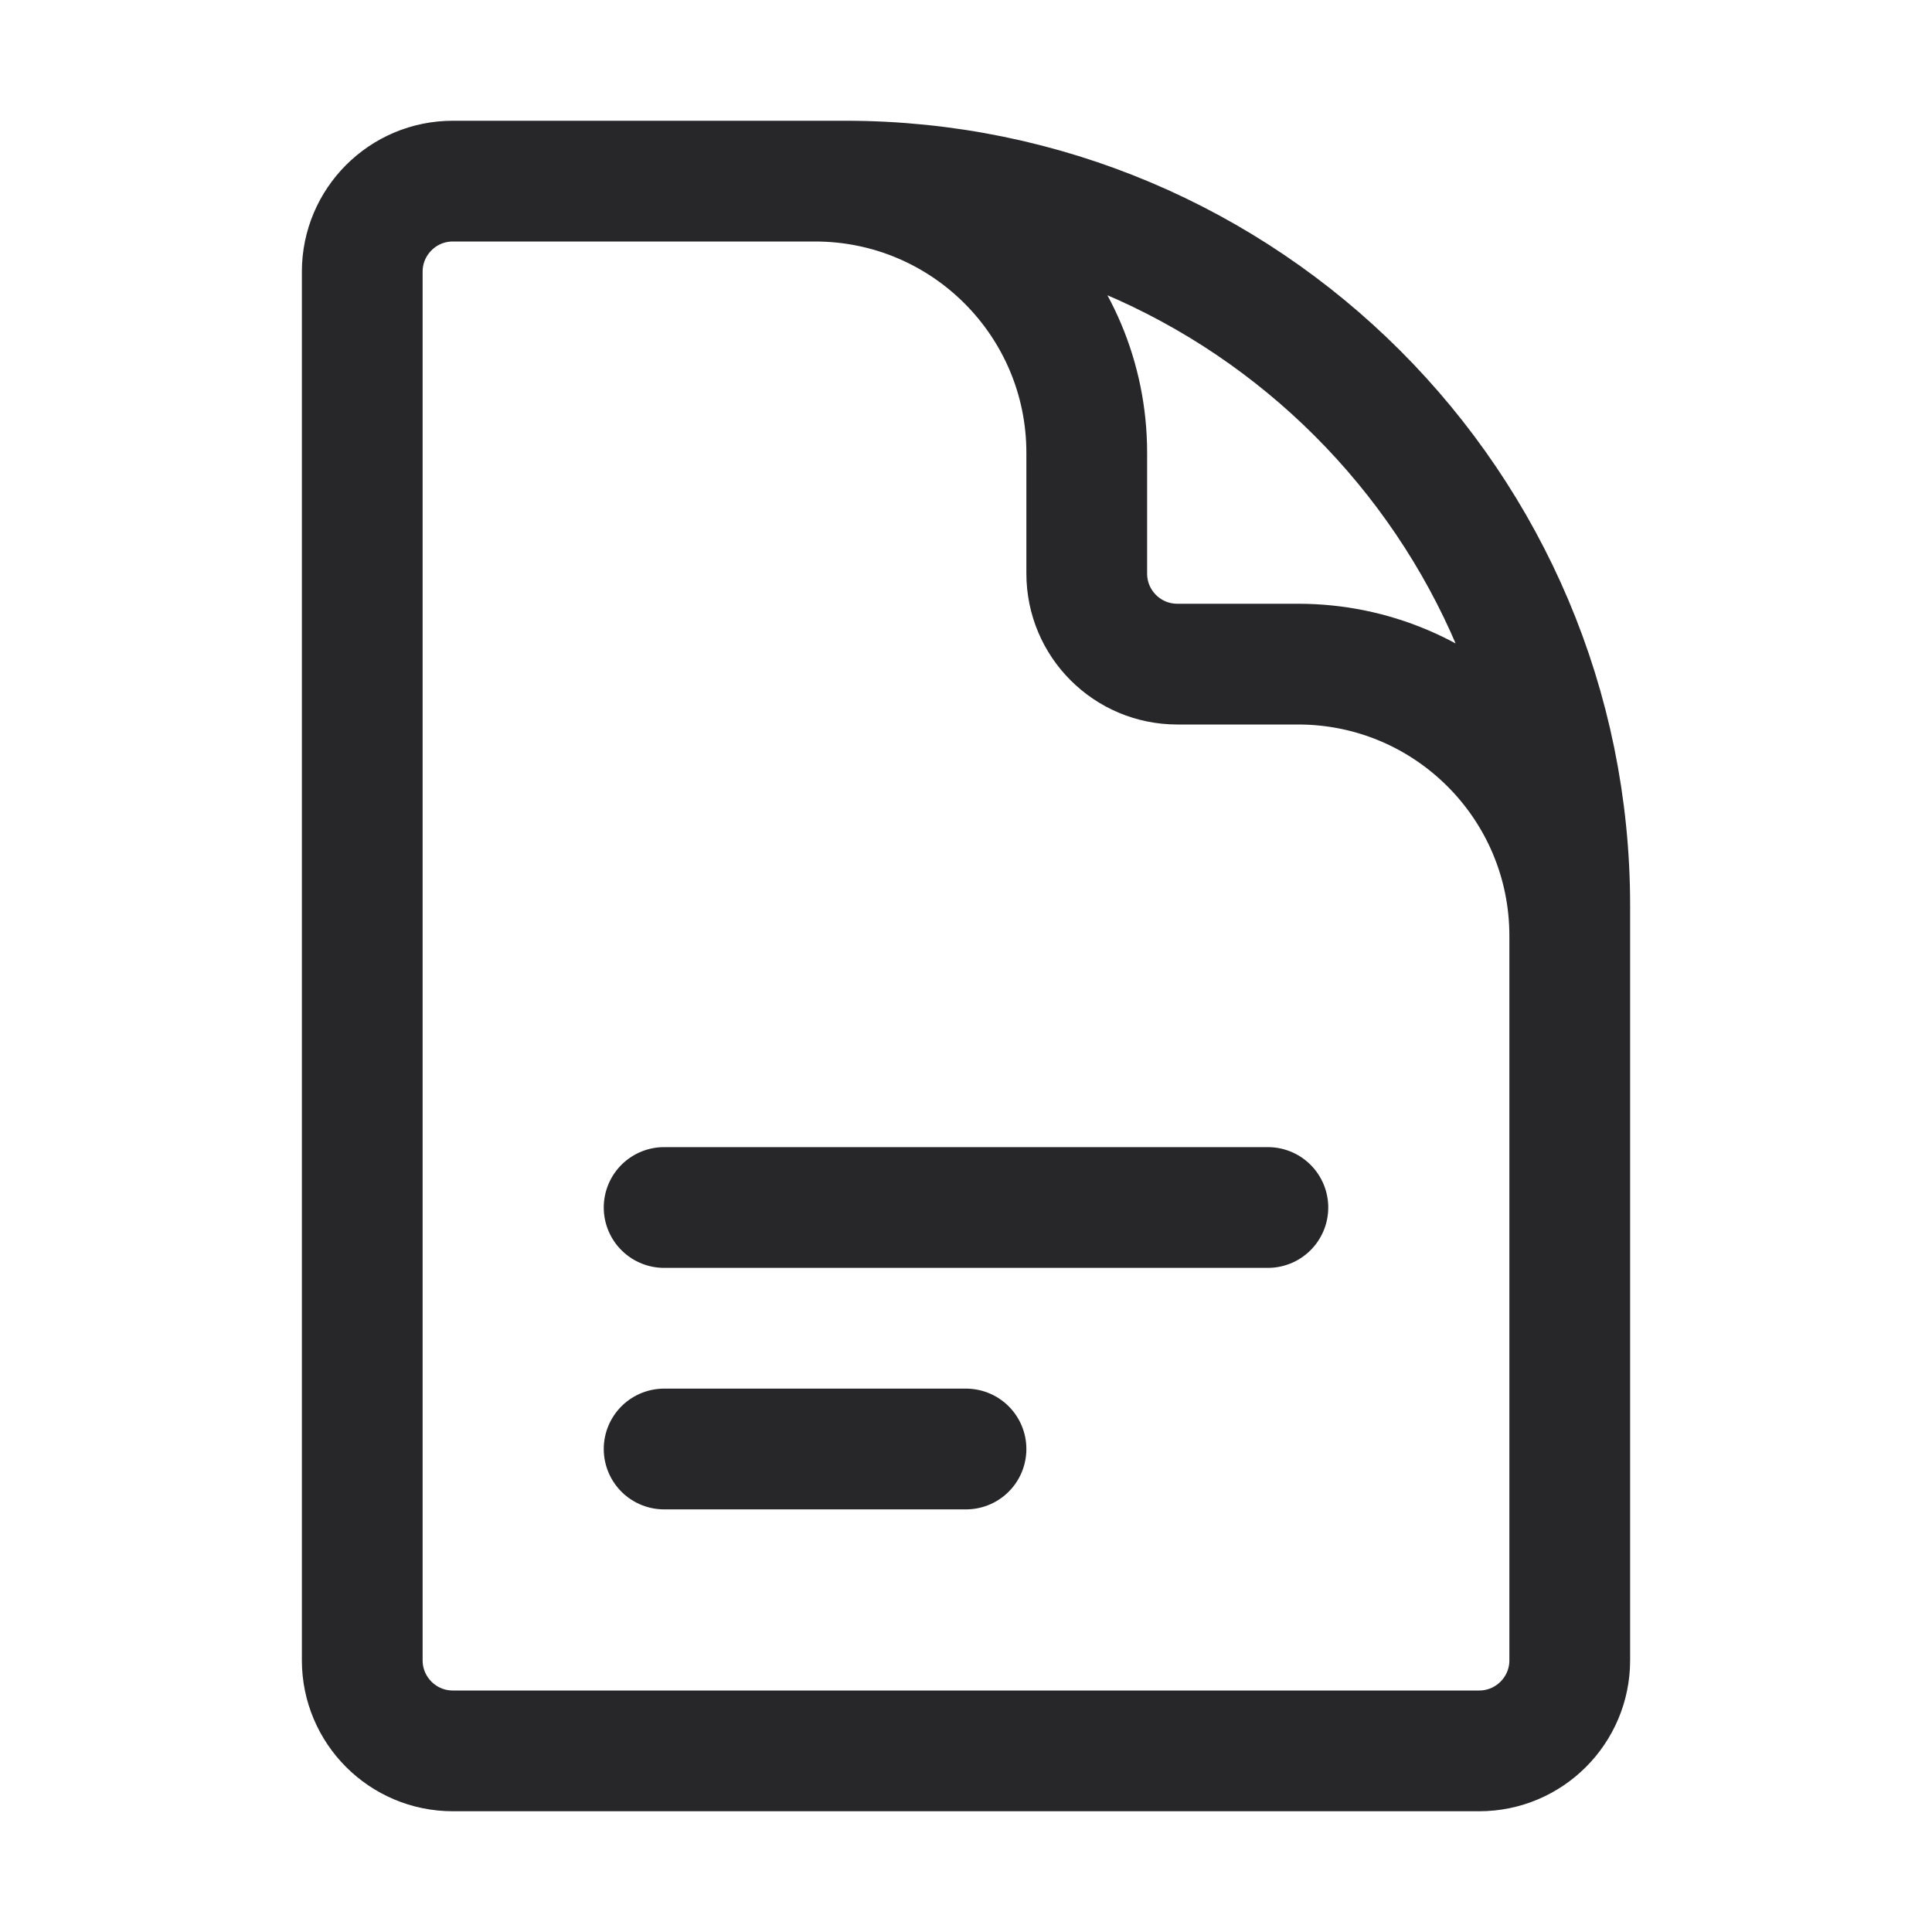
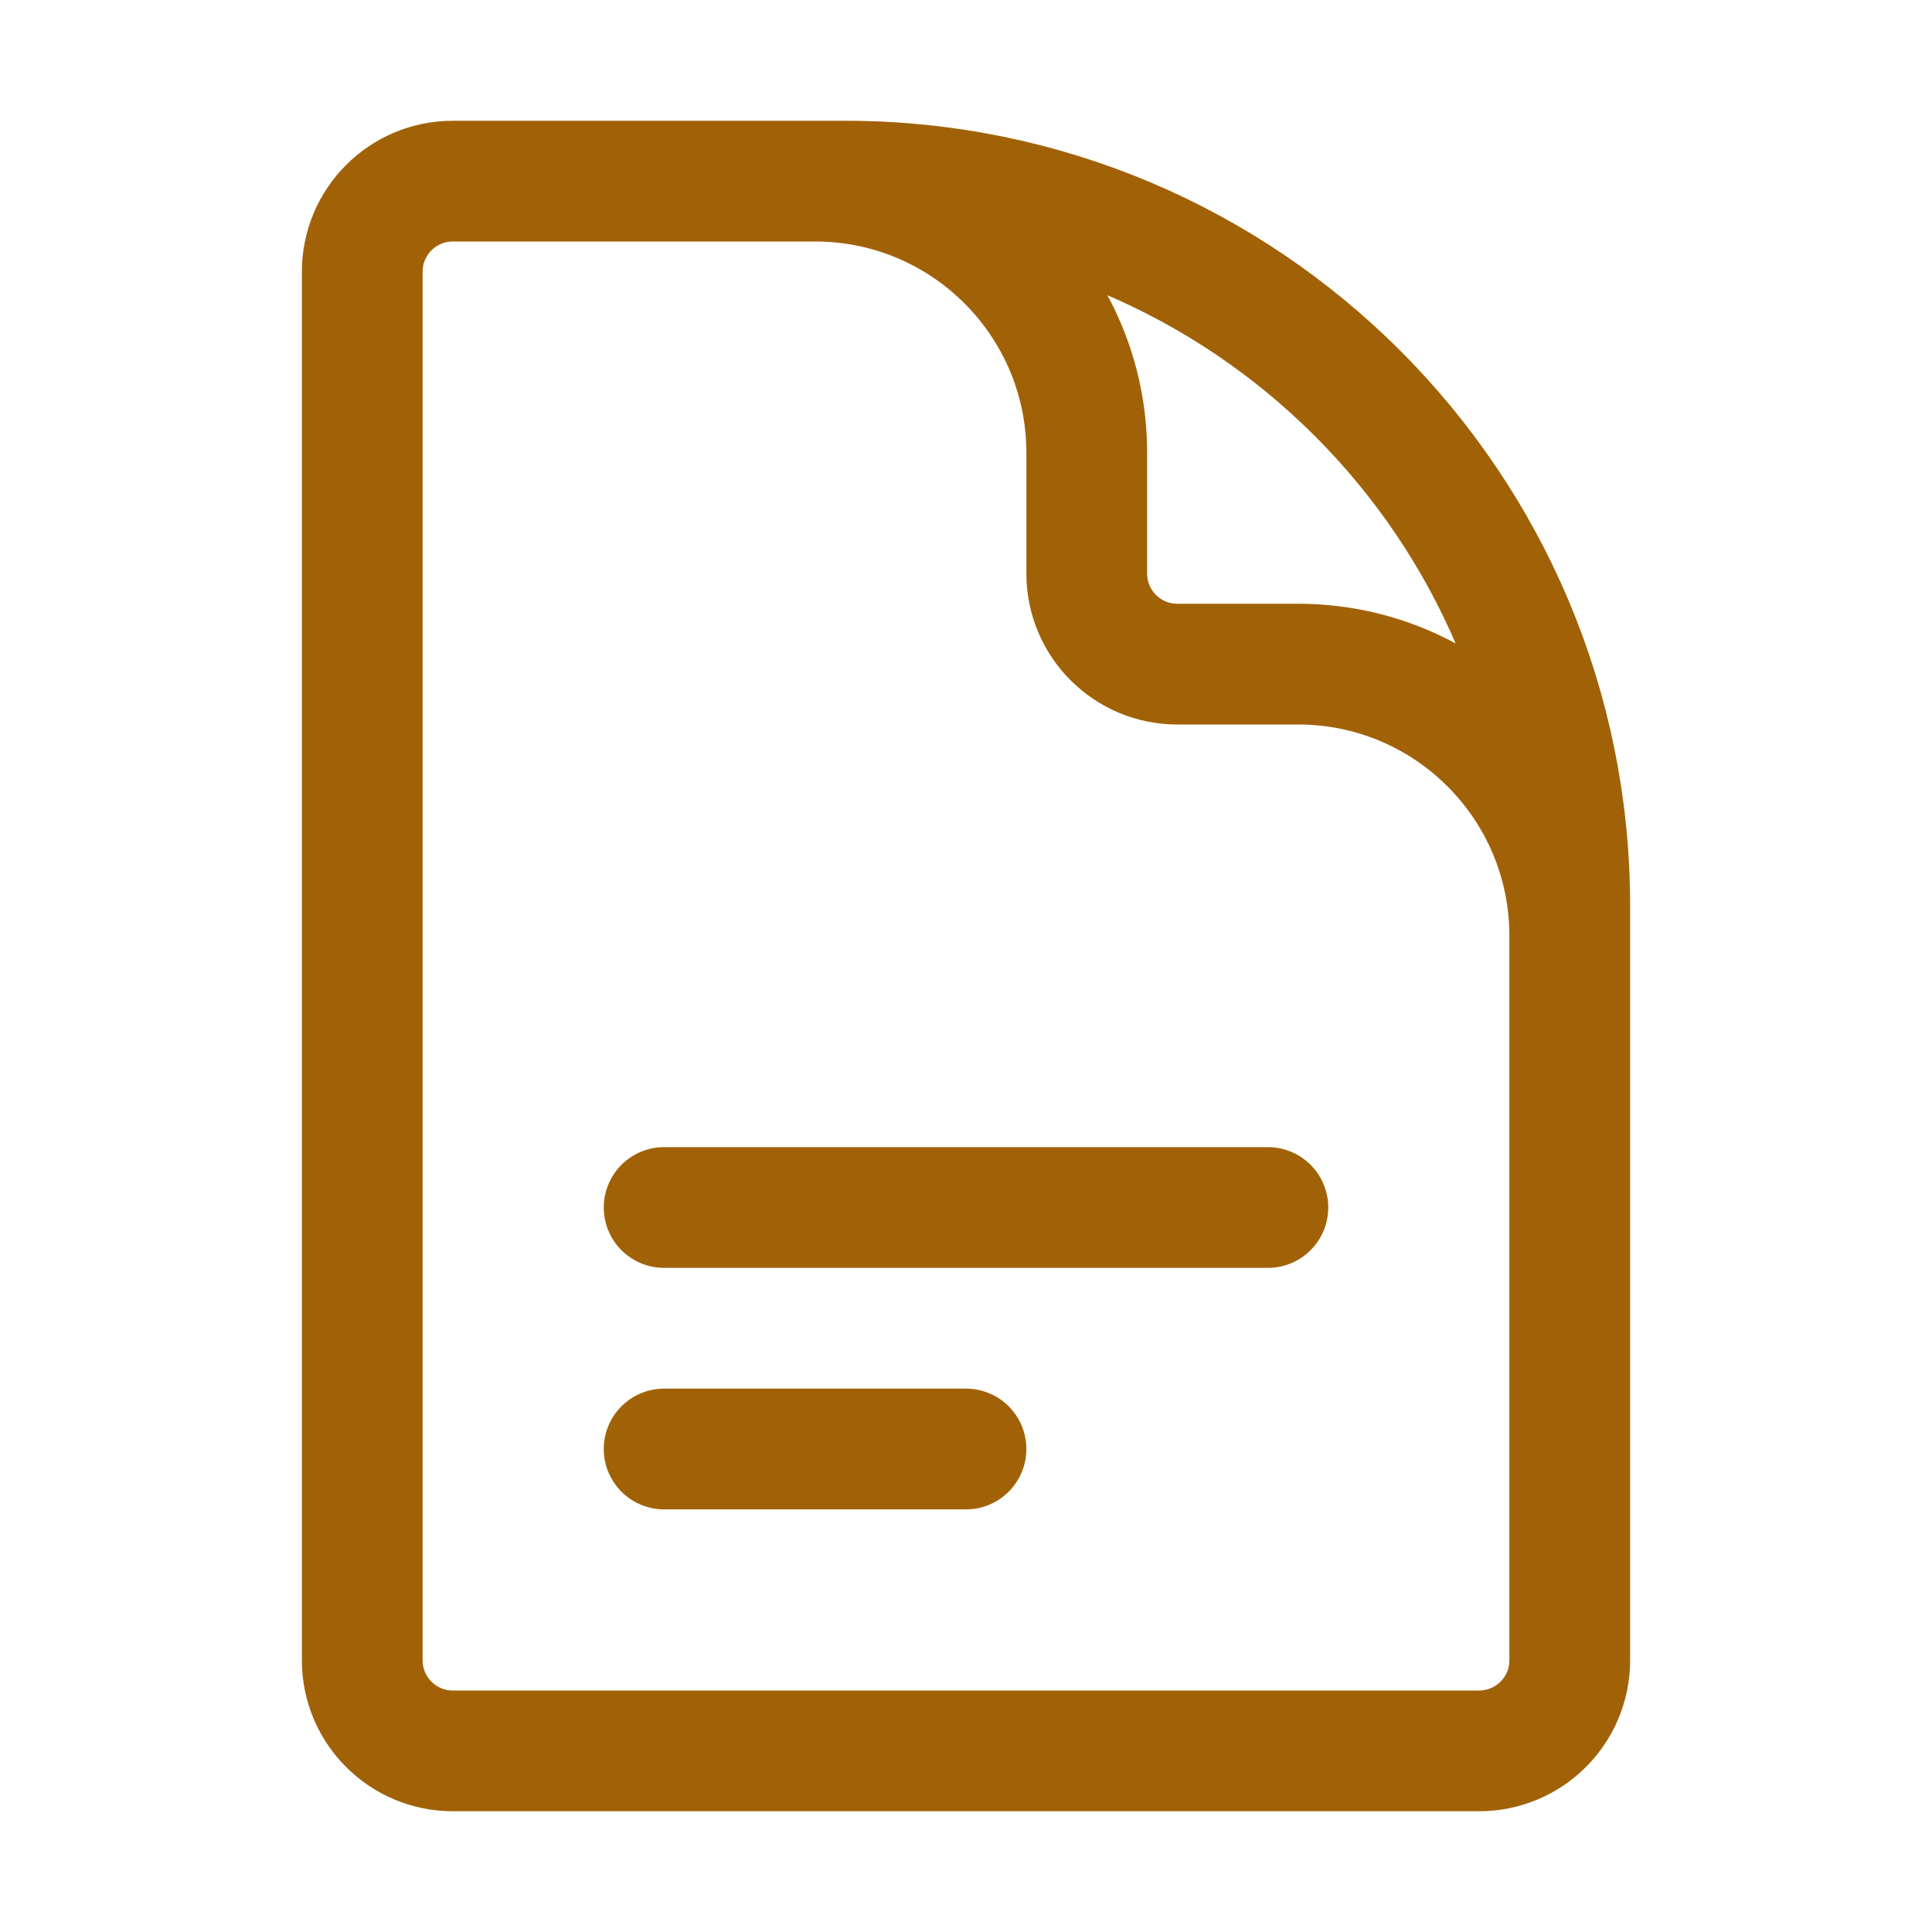
- <svg xmlns="http://www.w3.org/2000/svg" fill="none" viewBox="0 0 24 24" stroke-width="1.5" stroke="#27272a" class="w-6 h-6">
+ <svg xmlns="http://www.w3.org/2000/svg" fill="none" viewBox="0 0 24 24" stroke-width="1.5" stroke="#a16207" class="w-6 h-6">
  <path stroke-linecap="round" stroke-linejoin="round" d="M19.5 14.25v-2.625a3.375 3.375 0 00-3.375-3.375h-1.5A1.125 1.125 0 0113.5 7.125v-1.5a3.375 3.375 0 00-3.375-3.375H8.25m0 12.75h7.5m-7.5 3H12M10.5 2.25H5.625c-.621 0-1.125.504-1.125 1.125v17.25c0 .621.504 1.125 1.125 1.125h12.75c.621 0 1.125-.504 1.125-1.125V11.25a9 9 0 00-9-9z" />
</svg>
